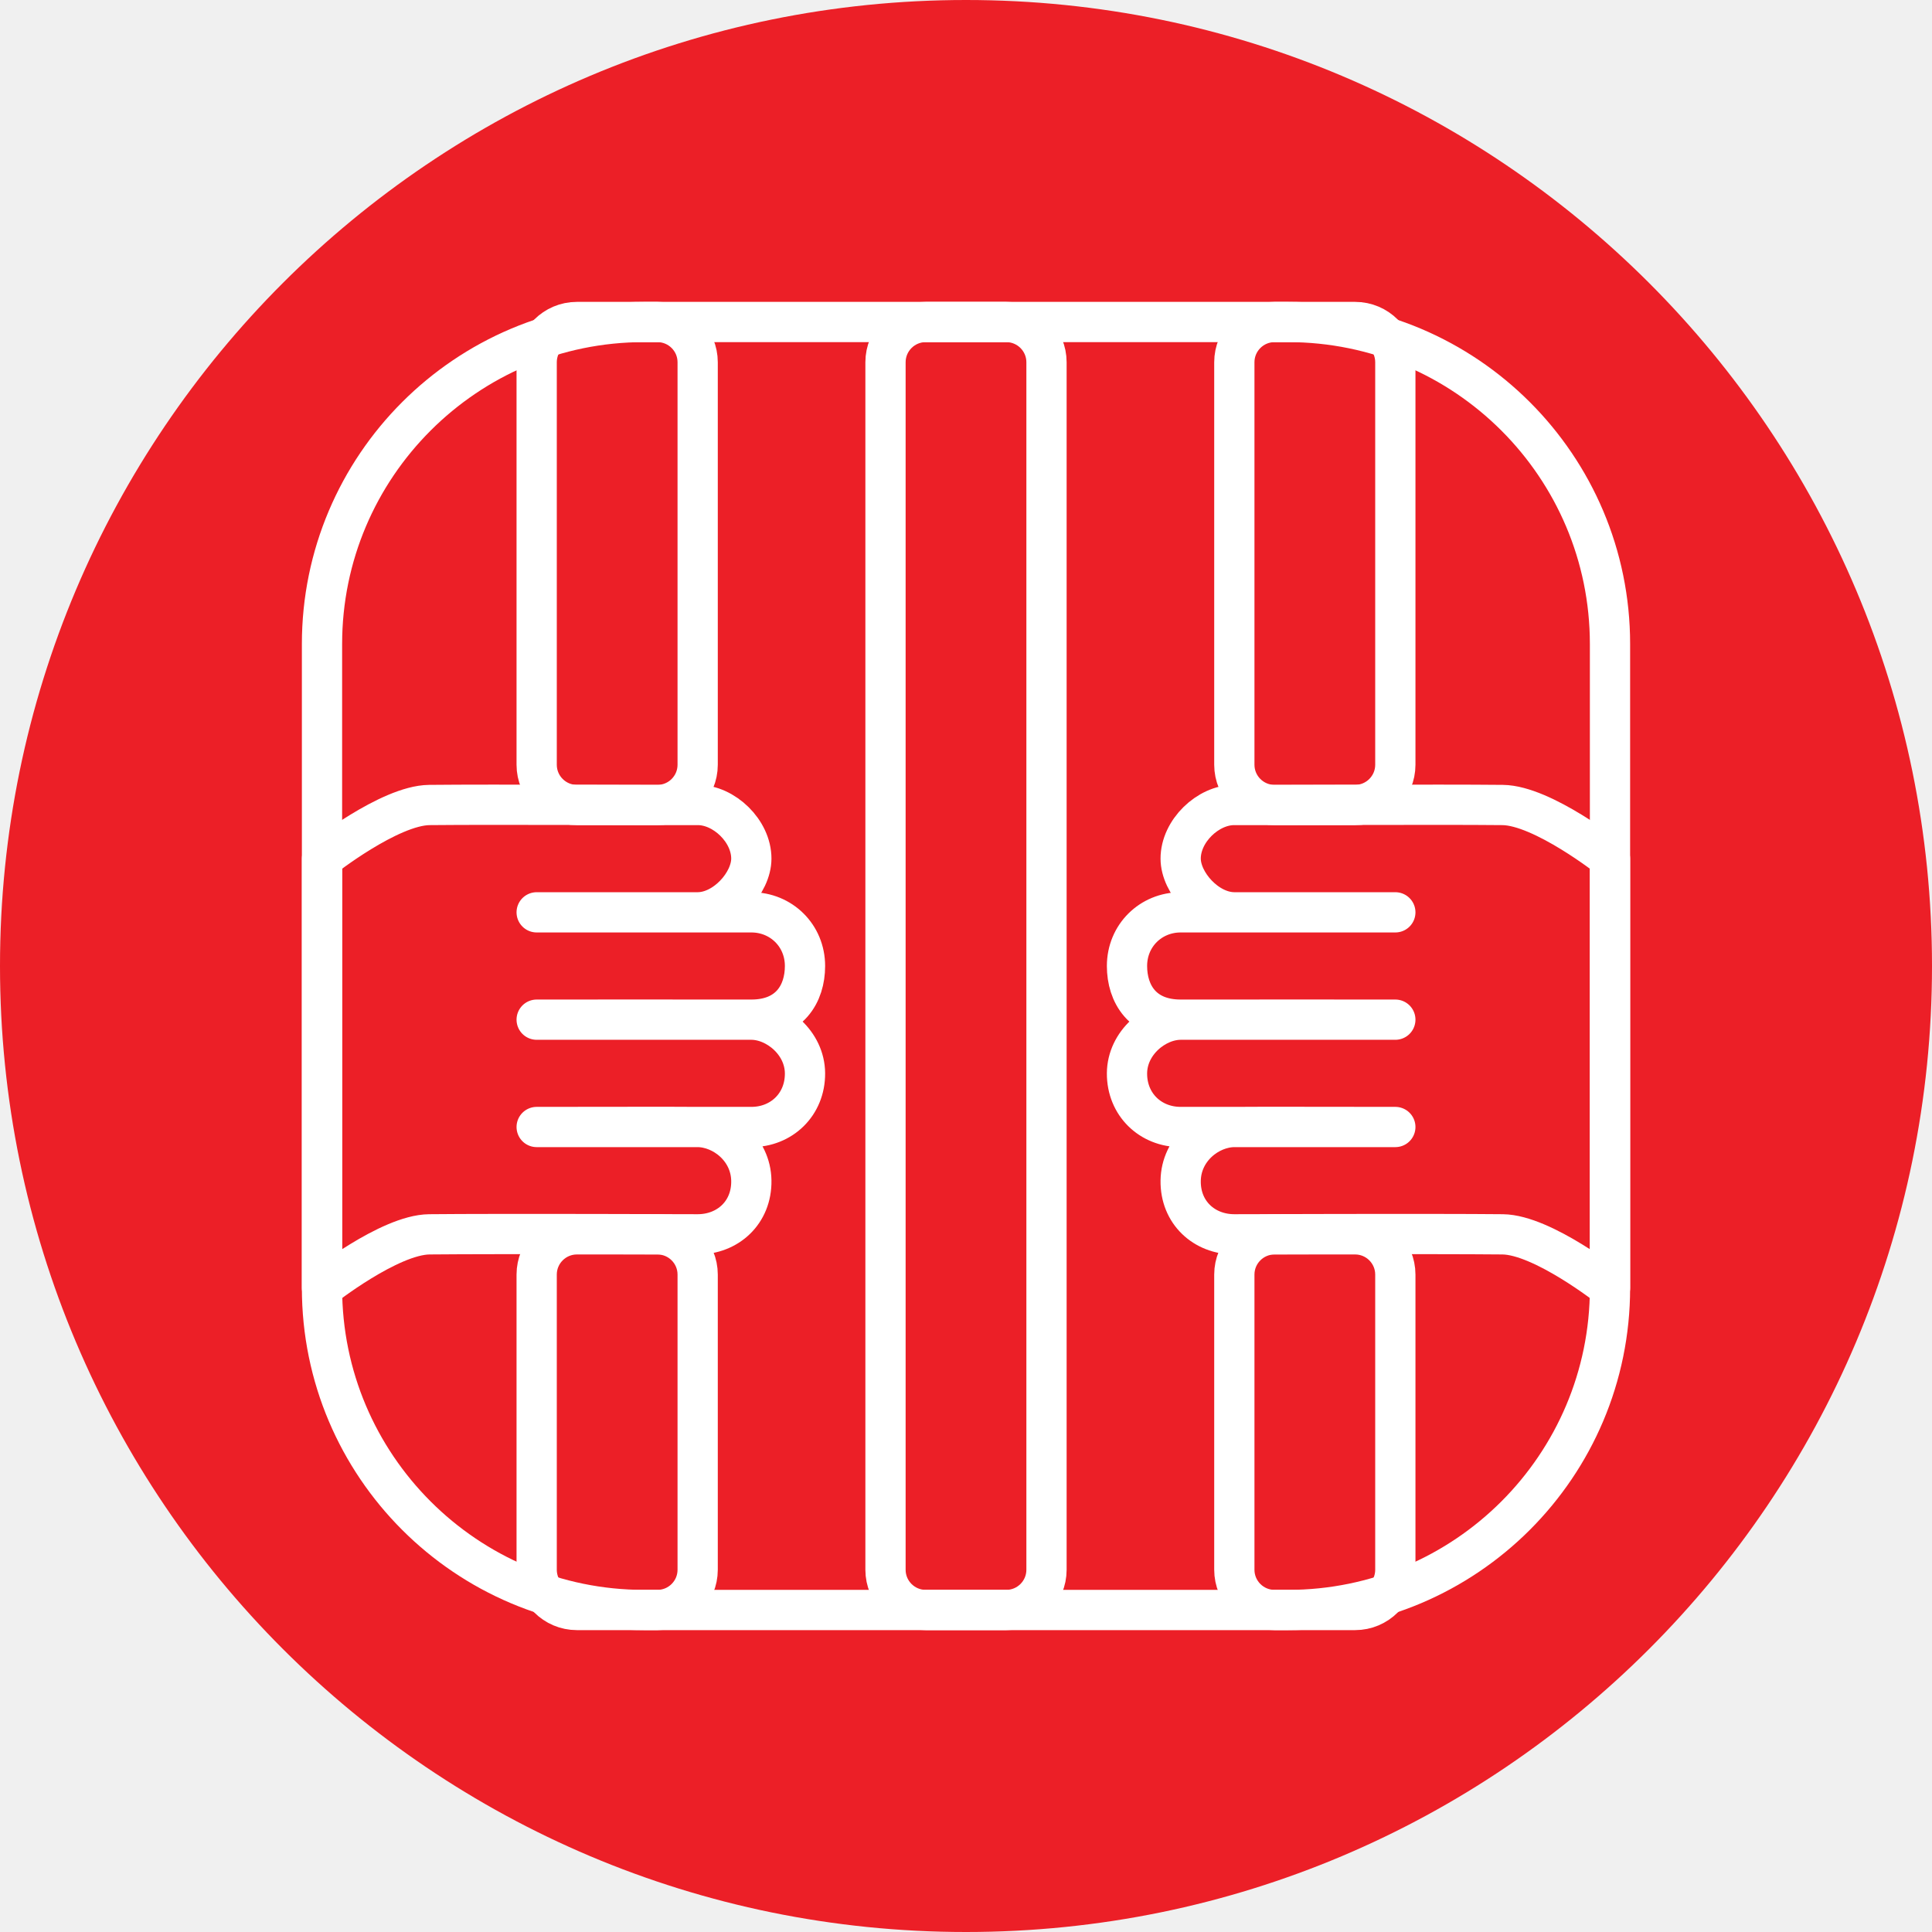
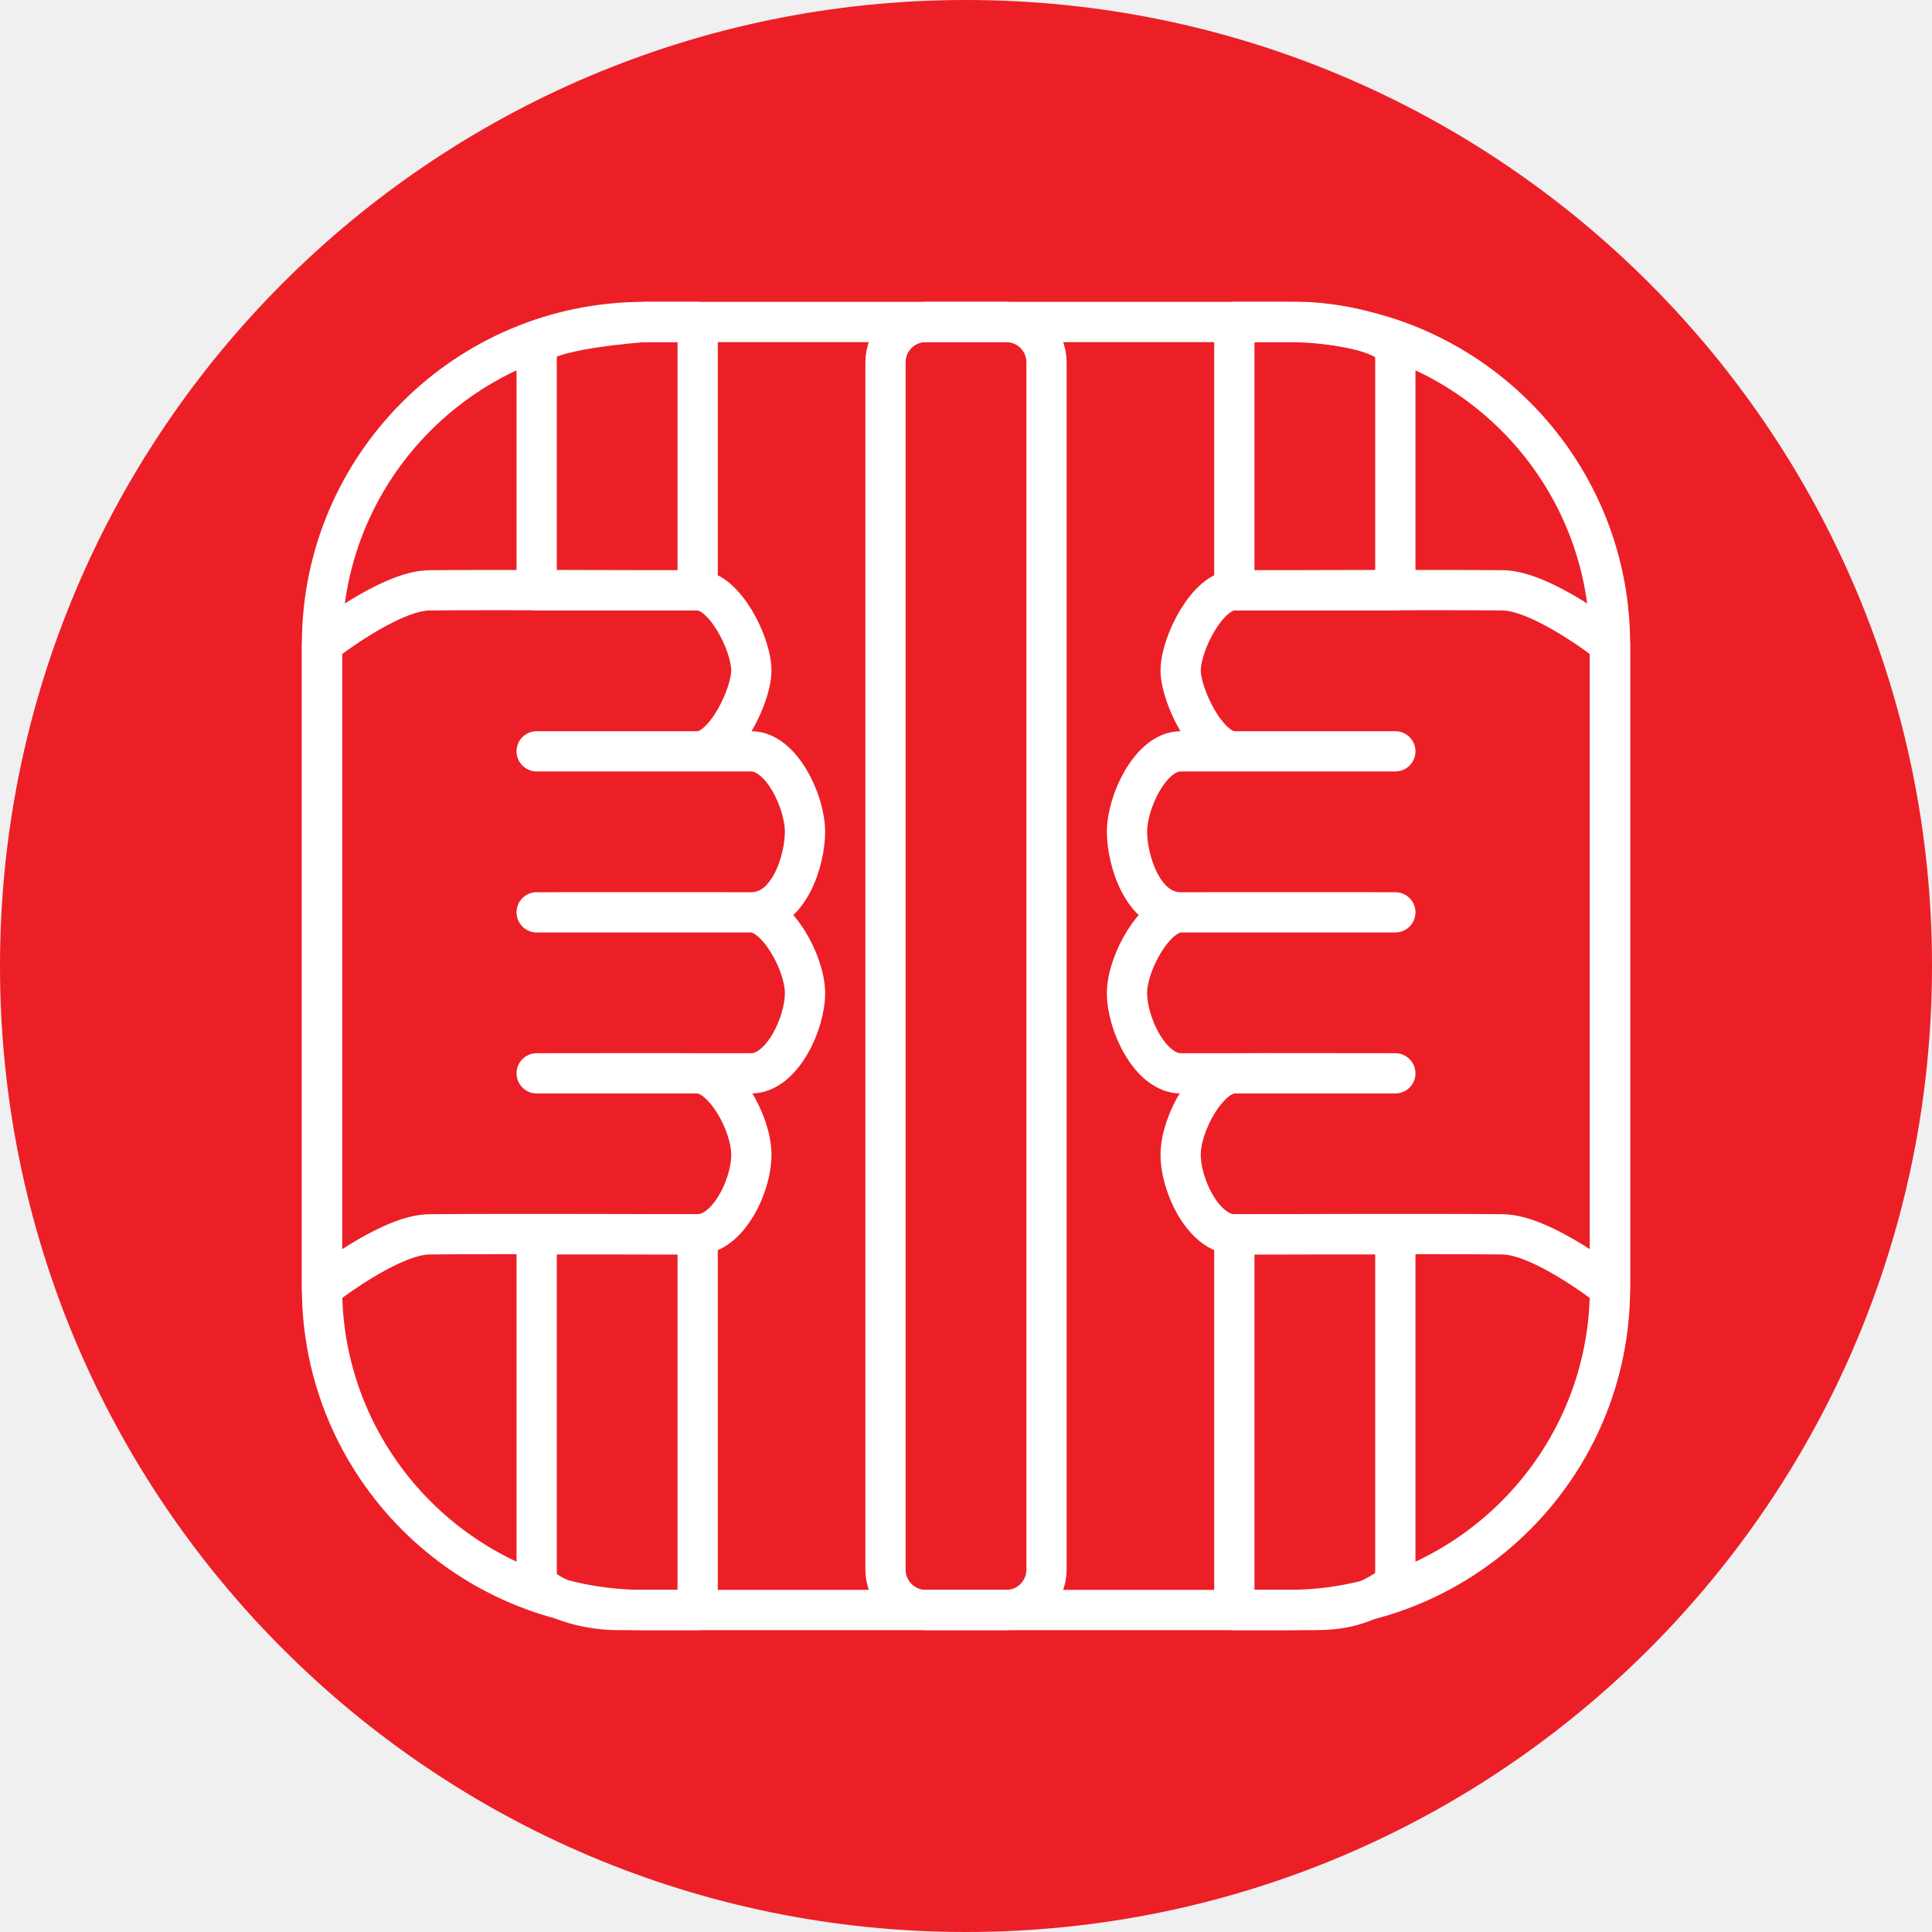
<svg xmlns="http://www.w3.org/2000/svg" width="100%" height="100%" viewBox="0 0 36 36" version="1.1" xml:space="preserve" style="fill-rule:evenodd;clip-rule:evenodd;stroke-linecap:round;stroke-linejoin:round;stroke-miterlimit:1.5;">
  <rect id="jailbars" x="0" y="0" width="36" height="36" style="fill:none;" />
  <g>
    <circle cx="18" cy="18" r="18" style="fill:#ec1f27;" />
  </g>
  <path d="M30,12c0,-3.311 -2.689,-6 -6,-6l-12,0c-3.311,0 -6,2.689 -6,6l0,12c0,3.311 2.689,6 6,6l12,0c3.311,0 6,-2.689 6,-6l0,-12Z" style="fill:none;stroke:#fff;stroke-width:0.75px;" />
-   <path d="M13,6.75c0,-0.414 -0.336,-0.75 -0.75,-0.75l-1.5,0c-0.414,0 -0.75,0.336 -0.75,0.75l0,7.5c0,0.414 0.336,0.75 0.75,0.75l1.5,0c0.414,0 0.75,-0.336 0.75,-0.75l0,-7.5Z" style="fill:none;stroke:#fff;stroke-width:0.75px;" />
-   <path d="M13,23.75c0,-0.414 -0.336,-0.75 -0.75,-0.75l-1.5,0c-0.414,0 -0.75,0.336 -0.75,0.75l0,5.5c0,0.414 0.336,0.75 0.75,0.75l1.5,0c0.414,0 0.75,-0.336 0.75,-0.75l0,-5.5Z" style="fill:none;stroke:#fff;stroke-width:0.75px;" />
-   <path d="M26,23.75c0,-0.414 -0.336,-0.75 -0.75,-0.75l-1.5,0c-0.414,0 -0.75,0.336 -0.75,0.75l0,5.5c0,0.414 0.336,0.75 0.75,0.75l1.5,0c0.414,0 0.75,-0.336 0.75,-0.75l0,-5.5Z" style="fill:none;stroke:#fff;stroke-width:0.75px;" />
-   <path d="M26,6.75c0,-0.414 -0.336,-0.75 -0.75,-0.75l-1.5,0c-0.414,0 -0.75,0.336 -0.75,0.75l0,7.5c0,0.414 0.336,0.75 0.75,0.75l1.5,0c0.414,0 0.75,-0.336 0.75,-0.75l0,-7.5Z" style="fill:none;stroke:#fff;stroke-width:0.75px;" />
+   <path d="M13,6l-1,0c0,0 -2.006,0.14 -2,0.5l0,4.5l3,0l0,-5Z" style="fill:none;stroke:#fff;stroke-width:0.75px;" />
+   <path d="M13,23l-3,0l0,6.5c0.358,0.378 1.086,0.5 1.5,0.5l1.5,0l0,-7Z" style="fill:none;stroke:#fff;stroke-width:0.75px;" />
+   <path d="M26,23l-3,0l0,7l1.5,0c0.414,0 0.928,-0.05 1.5,-0.5l0,-6.5Z" style="fill:none;stroke:#fff;stroke-width:0.75px;" />
+   <path d="M26,6.5c-0.21,-0.354 -1.336,-0.5 -1.75,-0.5l-1.25,0l0,5l3,0l0,-4.5Z" style="fill:none;stroke:#fff;stroke-width:0.75px;" />
  <path d="M19.5,6.75c0,-0.414 -0.336,-0.75 -0.75,-0.75l-1.5,0c-0.414,0 -0.75,0.336 -0.75,0.75l0,22.5c0,0.414 0.336,0.75 0.75,0.75l1.5,0c0.414,0 0.75,-0.336 0.75,-0.75l0,-22.5Z" style="fill:none;stroke:#fff;stroke-width:0.75px;" />
-   <path d="M14,21c0.564,0 1.003,-0.42 1,-1c-0.003,-0.569 -0.529,-0.999 -1,-1c-0.845,-0.002 -3.825,0 -4,0c0.173,0 3.154,0 4,0c0.712,0 1,-0.483 1,-1c0,-0.568 -0.444,-1 -1,-1l-4,0c0.195,0 2.29,0.001 3,0c0.508,-0.001 0.999,-0.55 1,-1c0.001,-0.517 -0.511,-1.003 -1,-1c-0.988,0.005 -3.735,-0.013 -5,0c-0.745,0.008 -2,1 -2,1l0,8c0,0 1.255,-0.992 2,-1c1.265,-0.013 5,0 5,0c0.561,0 1.009,-0.405 1,-1c-0.009,-0.595 -0.529,-0.997 -1,-1c-0.698,-0.005 -1.404,0 -3,0l4,0Z" style="fill:none;stroke:#fff;stroke-width:0.75px;" />
-   <path d="M22,21c-0.564,0 -1.003,-0.42 -1,-1c0.003,-0.569 0.529,-0.999 1,-1c0.845,-0.002 3.825,0 4,0c-0.173,0 -3.154,0 -4,0c-0.712,0 -1,-0.483 -1,-1c0,-0.568 0.444,-1 1,-1l4,0c-0.195,0 -2.29,0.001 -3,0c-0.508,-0.001 -0.999,-0.55 -1,-1c-0.001,-0.517 0.511,-1.003 1,-1c0.988,0.005 3.735,-0.013 5,0c0.745,0.008 2,1 2,1l0,8c0,0 -1.255,-0.992 -2,-1c-1.265,-0.013 -5,0 -5,0c-0.561,0 -1.009,-0.405 -1,-1c0.009,-0.595 0.529,-0.997 1,-1c0.698,-0.005 1.404,0 3,0l-4,0Z" style="fill:none;stroke:#fff;stroke-width:0.75px;" />
+   <path d="M14,20c0.564,0 1.003,-0.92 1,-1.5c-0.003,-0.569 -0.529,-1.499 -1,-1.5c-0.845,-0.002 -3.825,0 -4,0c0.173,0 3.154,0 4,0c0.712,0 1,-0.983 1,-1.5c0,-0.568 -0.444,-1.5 -1,-1.5l-4,0c0.195,0 2.29,0.001 3,0c0.508,-0.001 0.999,-1.05 1,-1.5c0.001,-0.517 -0.511,-1.503 -1,-1.5c-0.988,0.005 -3.735,-0.013 -5,0c-0.745,0.008 -2,1 -2,1l0,12c0,0 1.255,-0.992 2,-1c1.265,-0.013 5,0 5,0c0.561,0 1.009,-0.905 1,-1.5c-0.009,-0.595 -0.529,-1.497 -1,-1.5c-0.698,-0.005 -1.404,0 -3,0l4,0Z" style="fill:none;stroke:#fff;stroke-width:0.75px;" />
+   <path d="M22,20c-0.564,0 -1.003,-0.92 -1,-1.5c0.003,-0.569 0.529,-1.499 1,-1.5c0.845,-0.002 3.825,0 4,0c-0.173,0 -3.154,0 -4,0c-0.712,0 -1,-0.983 -1,-1.5c0,-0.568 0.444,-1.5 1,-1.5l4,0c-0.195,0 -2.29,0.001 -3,0c-0.508,-0.001 -0.999,-1.05 -1,-1.5c-0.001,-0.517 0.511,-1.503 1,-1.5c0.988,0.005 3.735,-0.013 5,0c0.745,0.008 2,1 2,1l0,12c0,0 -1.255,-0.992 -2,-1c-1.265,-0.013 -5,0 -5,0c-0.561,0 -1.009,-0.905 -1,-1.5c0.009,-0.595 0.529,-1.497 1,-1.5c0.698,-0.005 1.404,0 3,0l-4,0Z" style="fill:none;stroke:#fff;stroke-width:0.75px;" />
</svg>
